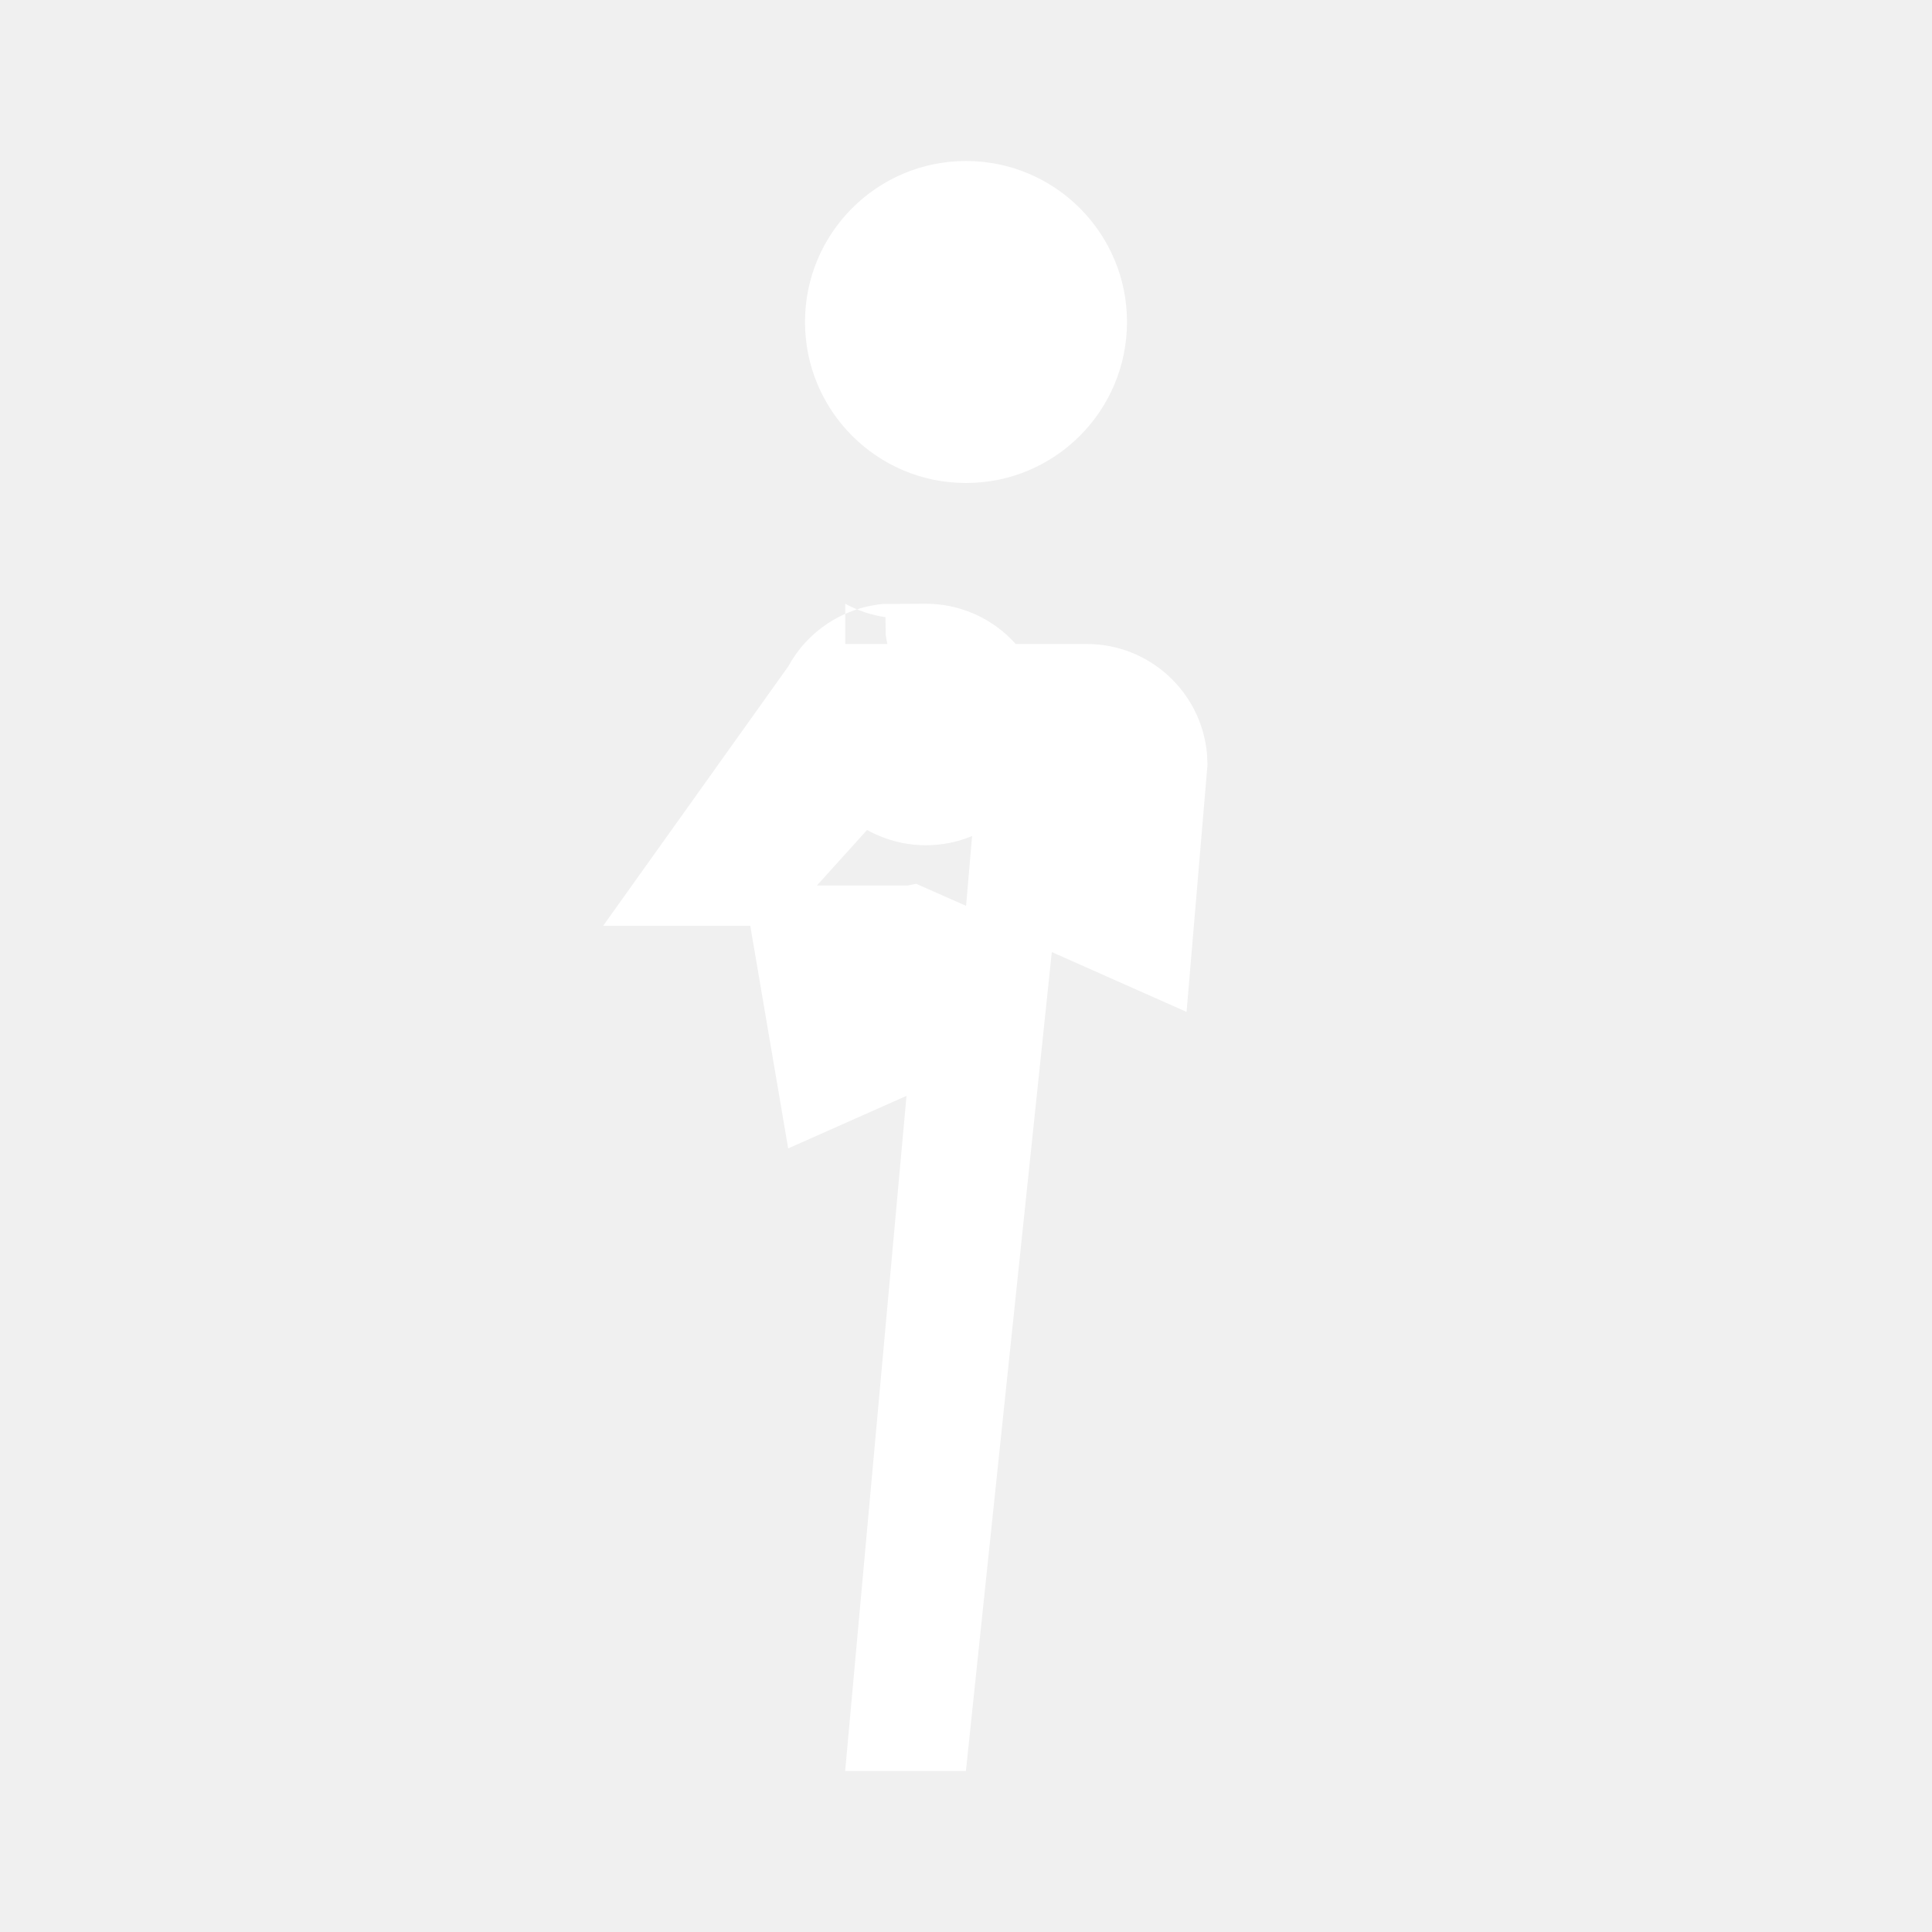
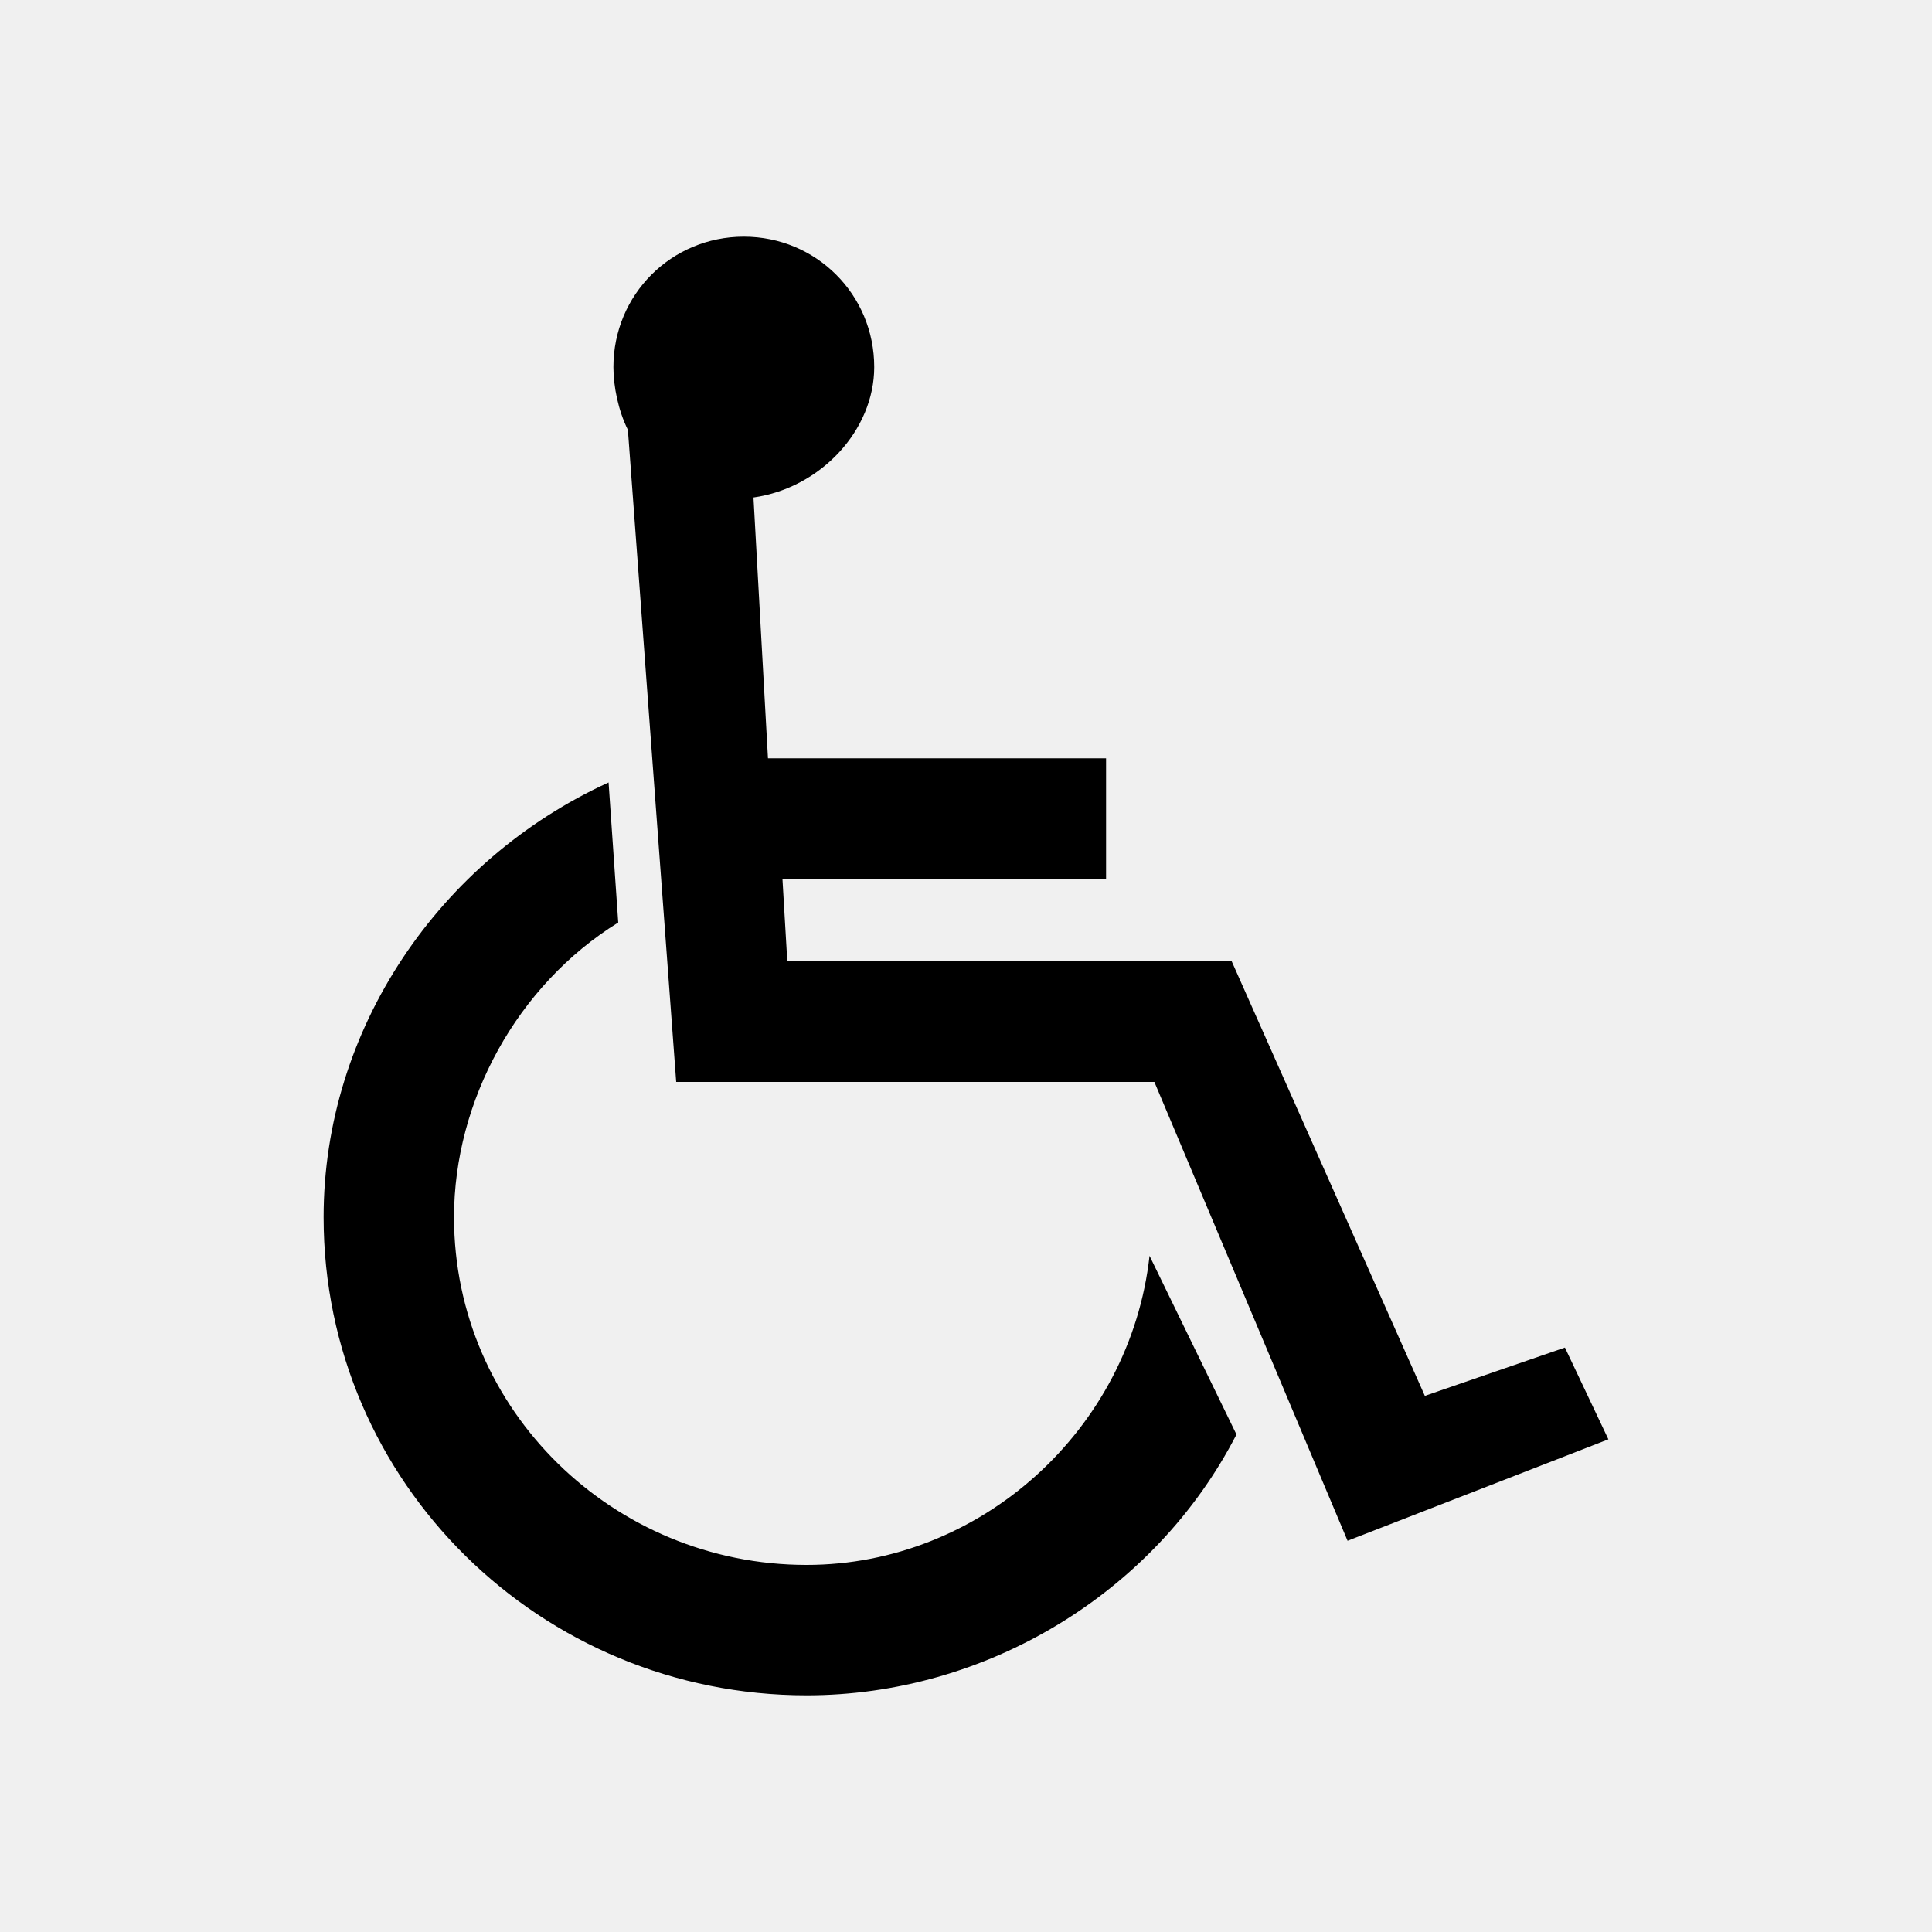
- <svg xmlns="http://www.w3.org/2000/svg" width="24" height="24" viewBox="0 0 24 24">
-   <path fill="#FFFFFF" d="M12 2a2 2 0 100 4 2 2 0 000-4zm-1.5 6h3a1.5 1.5 0 011.493 1.356L15 9.5l-.26 3.07-1.674-.743L11.999 22h-1.5l.762-8.387-1.47.653L9.32 11.5h-1.827l2.298-3.22a1.5 1.5 0 011.174-.777L11.5 7.5a1.5 1.5 0 011.5 1.5 1.5 1.5 0 01-1.5 1.5 1.5 1.5 0 01-1.06-.44l-1-1 .72-1.01 1 1a1.5 1.5 0 01.34.45h.002L10.148 11h1.128l.105-.021.62.274.181-2.106a1.5 1.5 0 01-1.18-1.266L11 7.667a1.5 1.5 0 01-.5-.167z" />
+ <svg xmlns="http://www.w3.org/2000/svg" version="1.0" width="400" height="400" id="svgWheelchair">
+   <defs id="defsWheelchair" />
+   <path id="pathBlackWheelchair" style="fill:#000000;fill-opacity:1;fill-rule:evenodd" d="M 156,103 C 170,101 181,89 181,76 C 181,61 169,49 154,49 C 139,49 127,61 127,76 C 127,80 128,85 130,89 L 140,224 L 239,224 L 279,319 L 333,298 L 324,279 L 295,289 L 255,199 L 163,199 L 162,182 L 229,182 L 229,157 L 159,157 L 156,103 L 156,106 L 156,103 z M 256,297 C 239,330 204,351 167,351 C 112,351 67,307 67,252 C 67,213 91,178 126,162 L 128,191 C 107,204 94,228 94,252 C 94,292 127,324 167,324 C 203,324 234,296 238,260 L 256,297 L 256,297 L 256,297 L 256,297 z " />
</svg>
